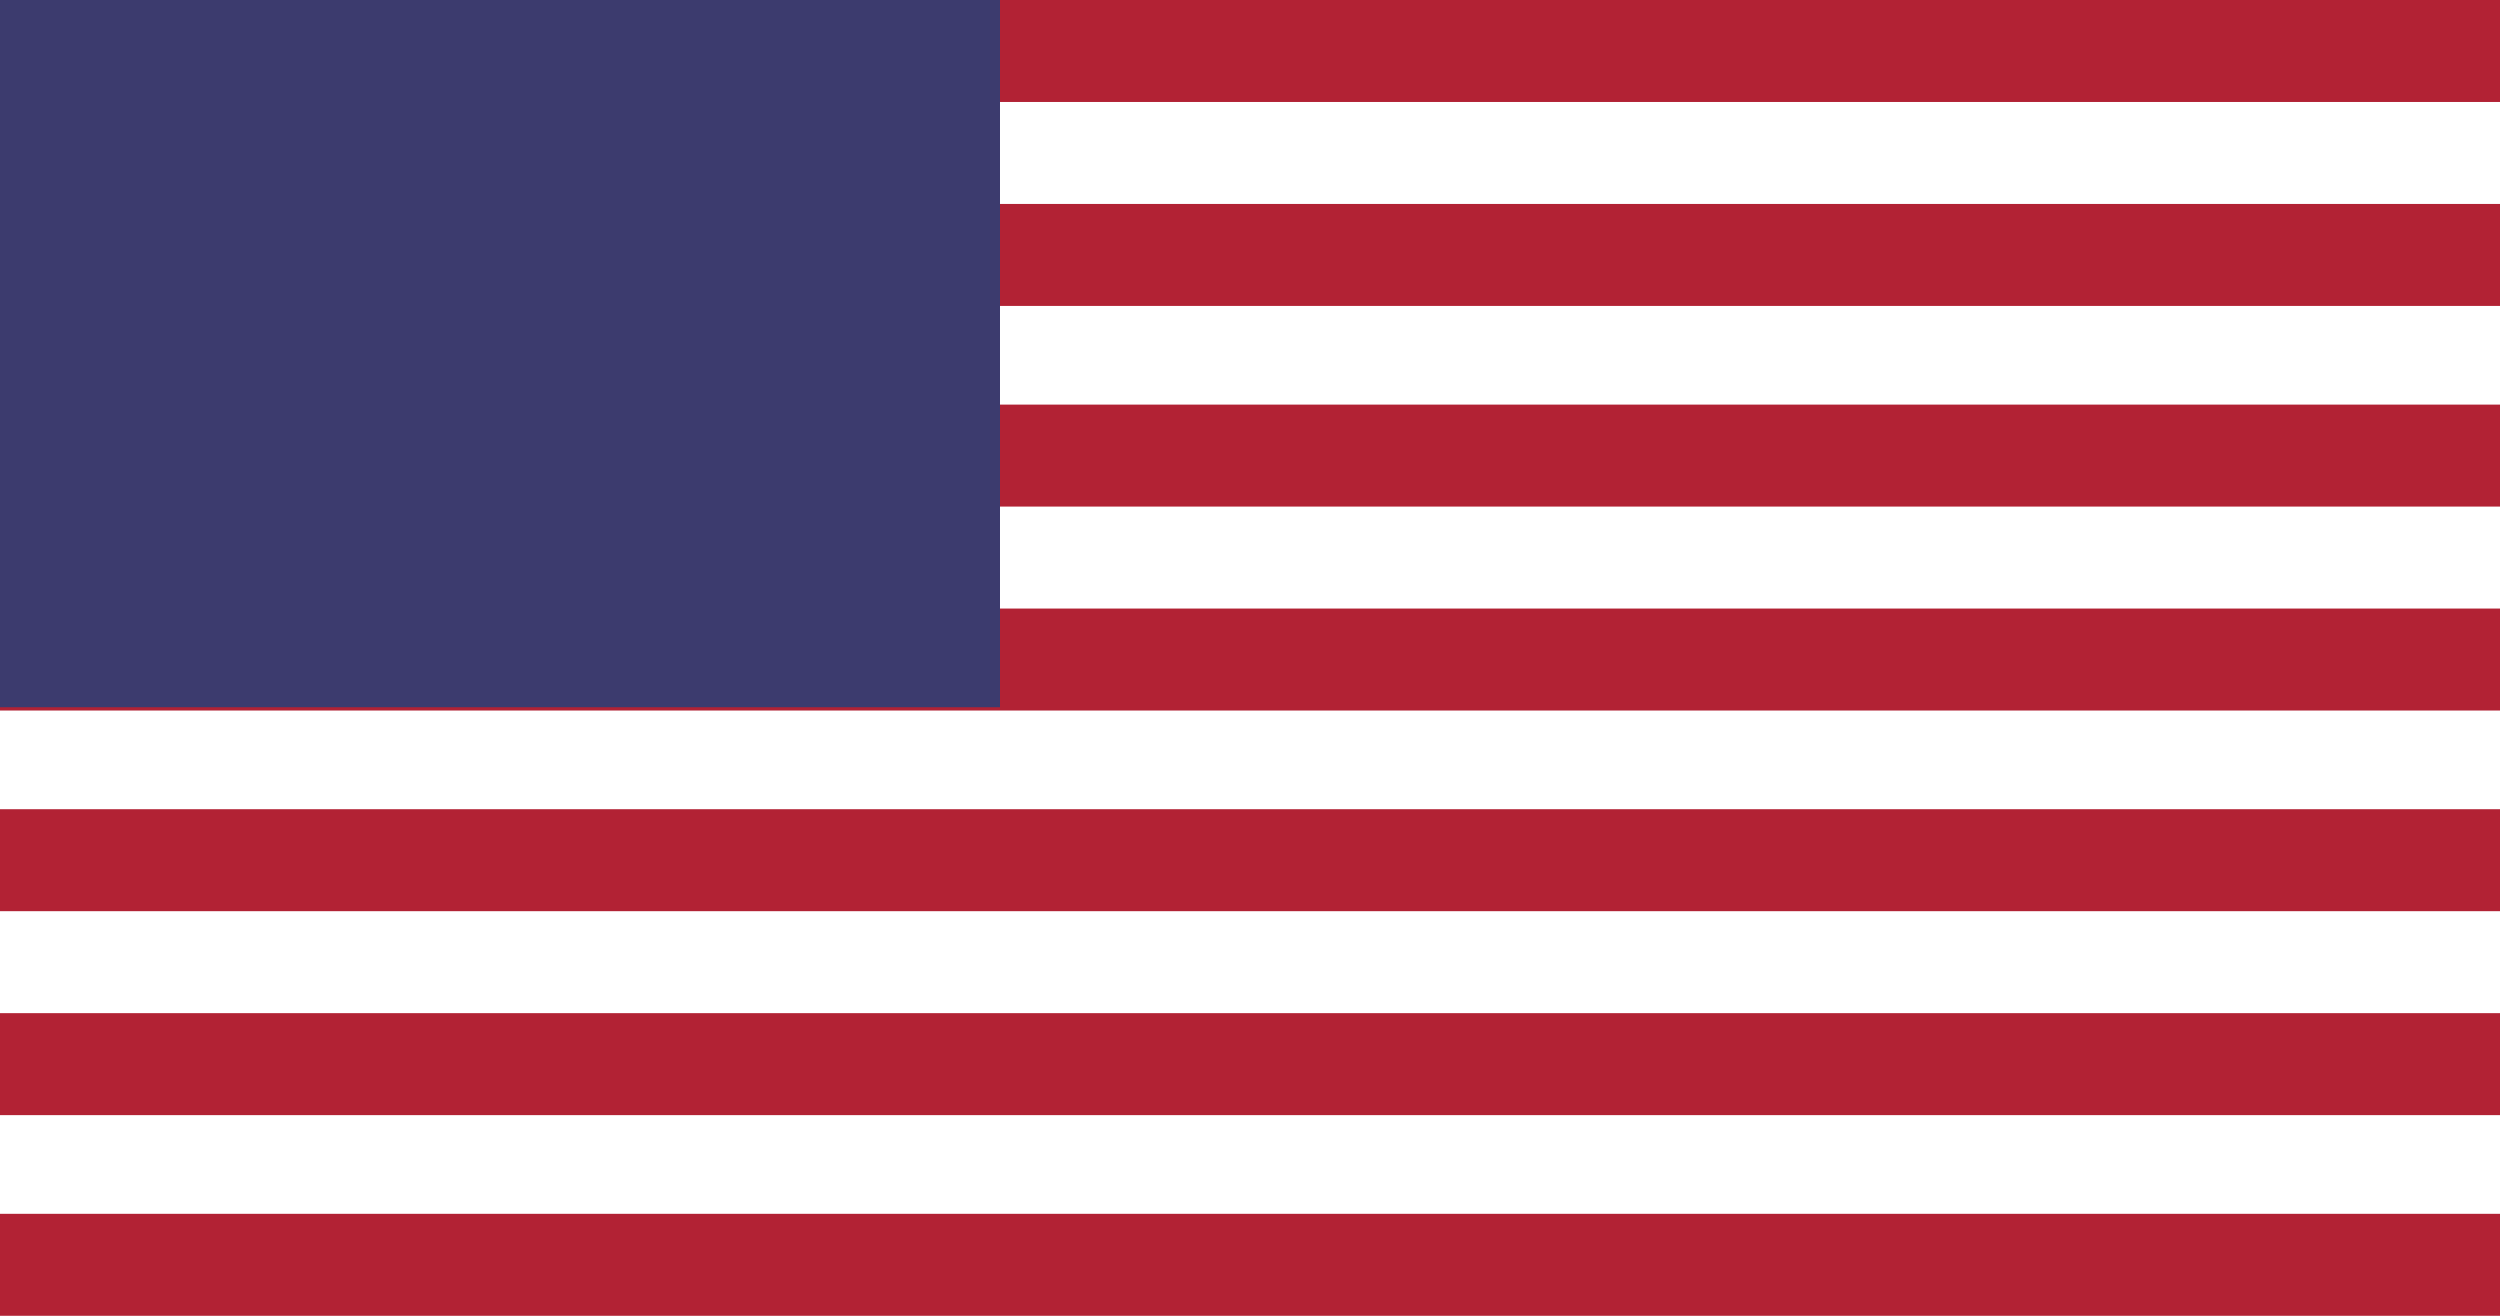
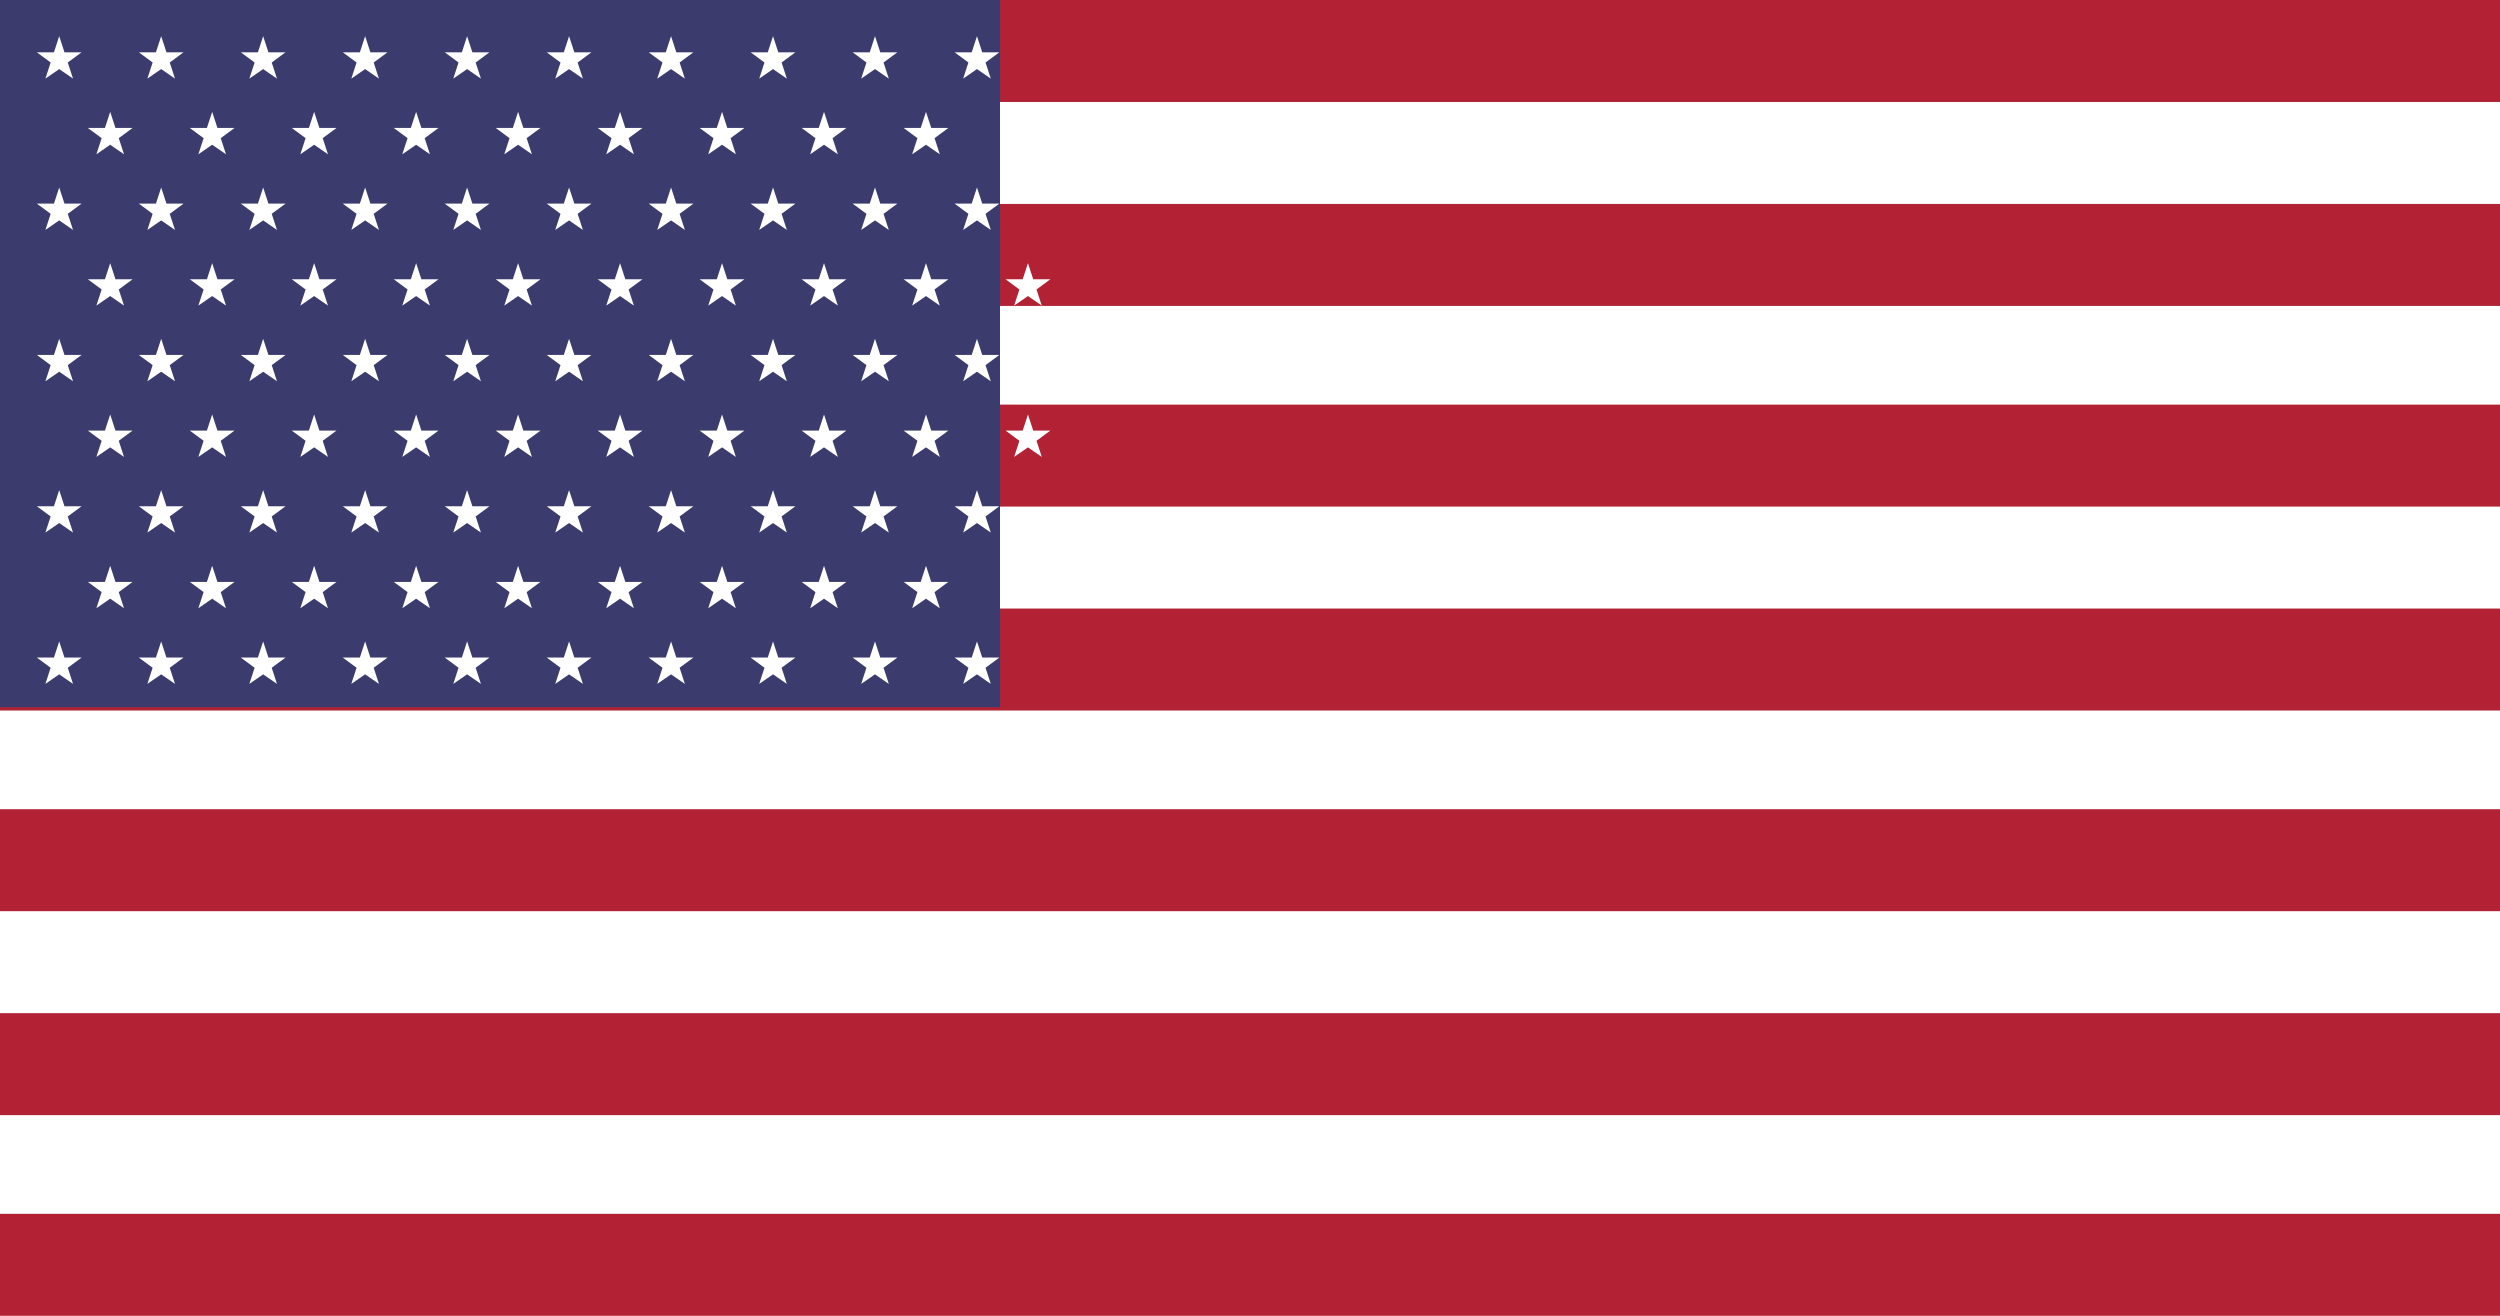
<svg xmlns="http://www.w3.org/2000/svg" viewBox="0 0 760 400">
  <rect width="760" height="400" fill="#fff" />
  <g fill="#b22234">
    <path d="M0 0h760v31H0zM0 62h760v31H0zM0 123h760v31H0zM0 185h760v31H0zM0 246h760v31H0zM0 308h760v31H0zM0 369h760v31H0z" />
  </g>
  <rect width="304" height="215" fill="#3c3b6e" />
-   <g fill="#fff" />
+   <defs>
+     <path id="s" d="M0-7l1.6 4.9h5.2L2.6 1l1.6 4.9L0 3-4.2 5.9-2.6 1-6.8-2.1h5.2z" />
+   </defs>
+   <g fill="#fff" transform="translate(18 18)">
+     <use href="#s" x="0" y="0" />
+     <use href="#s" x="31" y="0" />
+     <use href="#s" x="62" y="0" />
+     <use href="#s" x="93" y="0" />
+     <use href="#s" x="124" y="0" />
+     <use href="#s" x="155" y="0" />
+     <use href="#s" x="186" y="0" />
+     <use href="#s" x="217" y="0" />
+     <use href="#s" x="248" y="0" />
+     <use href="#s" x="279" y="0" />
+     <use href="#s" x="15.5" y="23" />
+     <use href="#s" x="46.5" y="23" />
+     <use href="#s" x="77.5" y="23" />
+     <use href="#s" x="108.5" y="23" />
+     <use href="#s" x="139.5" y="23" />
+     <use href="#s" x="170.5" y="23" />
+     <use href="#s" x="201.5" y="23" />
+     <use href="#s" x="232.5" y="23" />
+     <use href="#s" x="263.5" y="23" />
+     <use href="#s" x="294.5" y="23" />
+     <use href="#s" x="0" y="46" />
+     <use href="#s" x="31" y="46" />
+     <use href="#s" x="62" y="46" />
+     <use href="#s" x="93" y="46" />
+     <use href="#s" x="124" y="46" />
+     <use href="#s" x="155" y="46" />
+     <use href="#s" x="186" y="46" />
+     <use href="#s" x="217" y="46" />
+     <use href="#s" x="248" y="46" />
+     <use href="#s" x="279" y="46" />
+     <use href="#s" x="15.5" y="69" />
+     <use href="#s" x="46.5" y="69" />
+     <use href="#s" x="77.5" y="69" />
+     <use href="#s" x="108.5" y="69" />
+     <use href="#s" x="139.5" y="69" />
+     <use href="#s" x="170.5" y="69" />
+     <use href="#s" x="201.5" y="69" />
+     <use href="#s" x="232.5" y="69" />
+     <use href="#s" x="263.5" y="69" />
+     <use href="#s" x="294.5" y="69" />
+     <use href="#s" x="0" y="92" />
+     <use href="#s" x="31" y="92" />
+     <use href="#s" x="62" y="92" />
+     <use href="#s" x="93" y="92" />
+     <use href="#s" x="124" y="92" />
+     <use href="#s" x="155" y="92" />
+     <use href="#s" x="186" y="92" />
+     <use href="#s" x="217" y="92" />
+     <use href="#s" x="248" y="92" />
+     <use href="#s" x="279" y="92" />
+     <use href="#s" x="15.5" y="115" />
+     <use href="#s" x="46.5" y="115" />
+     <use href="#s" x="77.5" y="115" />
+     <use href="#s" x="108.5" y="115" />
+     <use href="#s" x="139.5" y="115" />
+     <use href="#s" x="170.5" y="115" />
+     <use href="#s" x="201.5" y="115" />
+     <use href="#s" x="232.5" y="115" />
+     <use href="#s" x="263.5" y="115" />
+     <use href="#s" x="294.5" y="115" />
+     <use href="#s" x="0" y="138" />
+     <use href="#s" x="31" y="138" />
+     <use href="#s" x="62" y="138" />
+     <use href="#s" x="93" y="138" />
+     <use href="#s" x="124" y="138" />
+     <use href="#s" x="155" y="138" />
+     <use href="#s" x="186" y="138" />
+     <use href="#s" x="217" y="138" />
+     <use href="#s" x="248" y="138" />
+     <use href="#s" x="279" y="138" />
+     <use href="#s" x="15.5" y="161" />
+     <use href="#s" x="46.5" y="161" />
+     <use href="#s" x="77.5" y="161" />
+     <use href="#s" x="108.5" y="161" />
+     <use href="#s" x="139.5" y="161" />
+     <use href="#s" x="170.5" y="161" />
+     <use href="#s" x="201.5" y="161" />
+     <use href="#s" x="232.5" y="161" />
+     <use href="#s" x="263.5" y="161" />
+     <use href="#s" x="294.5" y="161" />
+     <use href="#s" x="0" y="184" />
+     <use href="#s" x="31" y="184" />
+     <use href="#s" x="62" y="184" />
+     <use href="#s" x="93" y="184" />
+     <use href="#s" x="124" y="184" />
+     <use href="#s" x="155" y="184" />
+     <use href="#s" x="186" y="184" />
+     <use href="#s" x="217" y="184" />
+     <use href="#s" x="248" y="184" />
+     <use href="#s" x="279" y="184" />
+   </g>
</svg>
